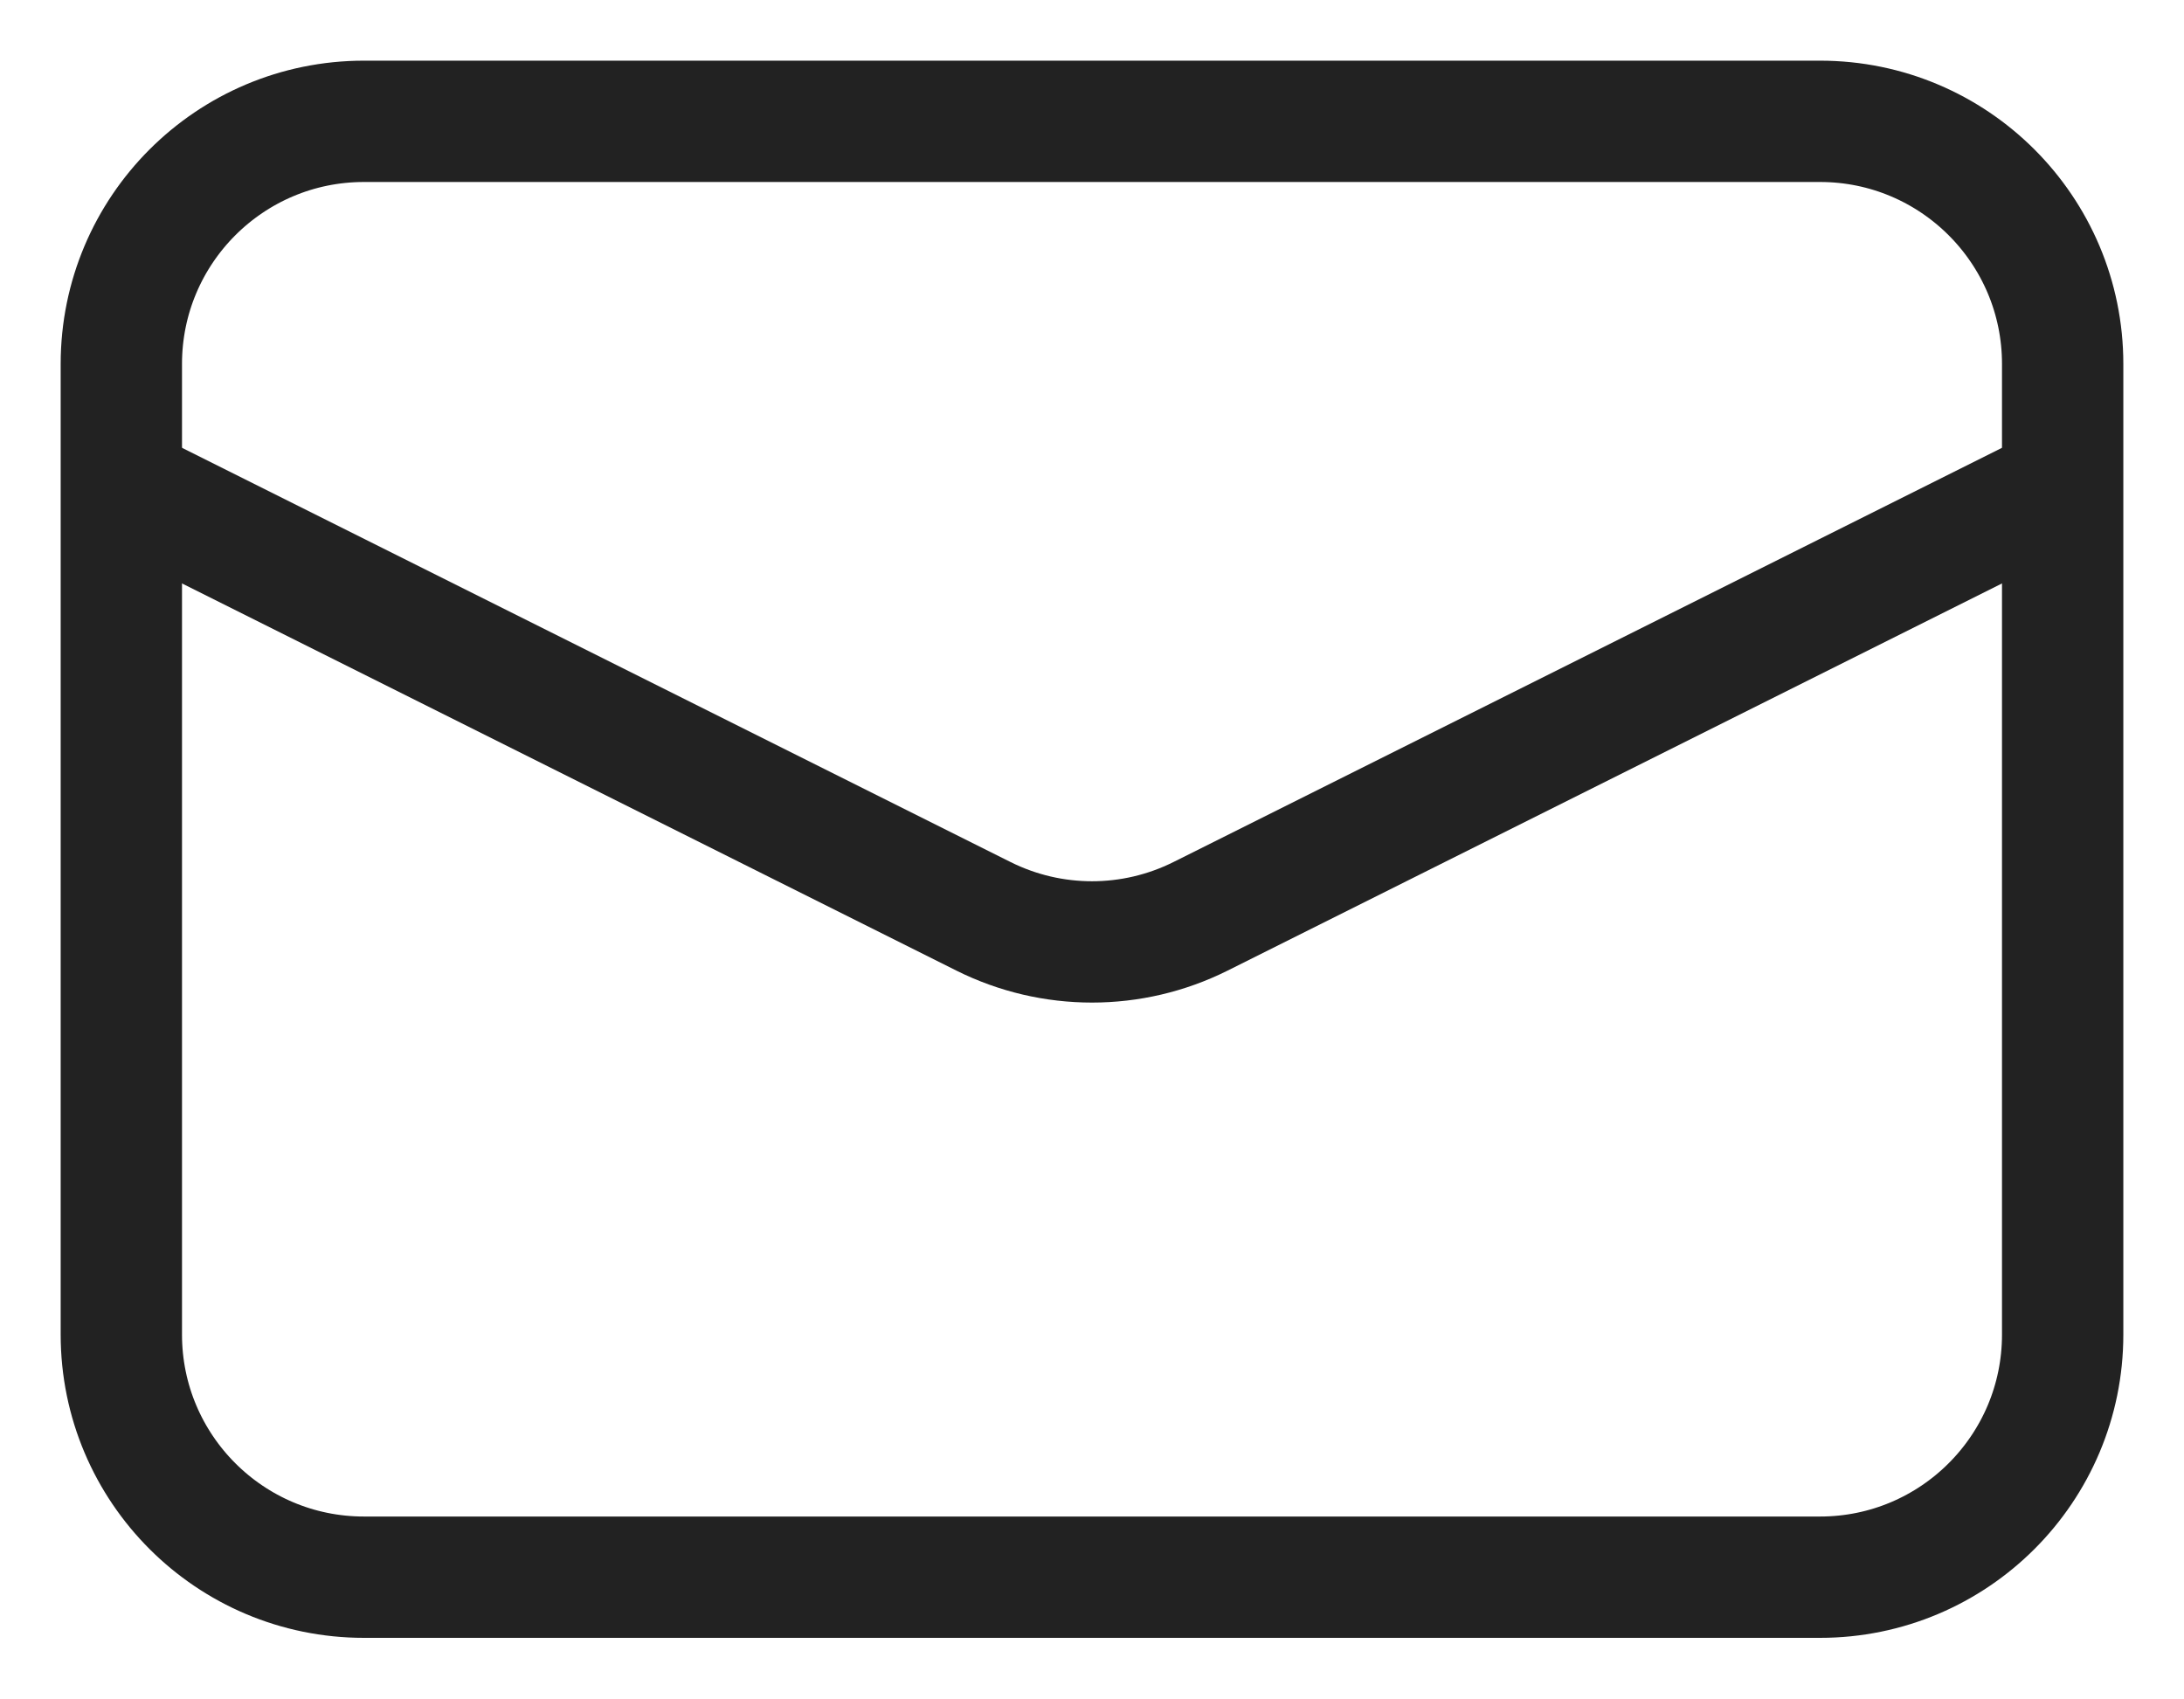
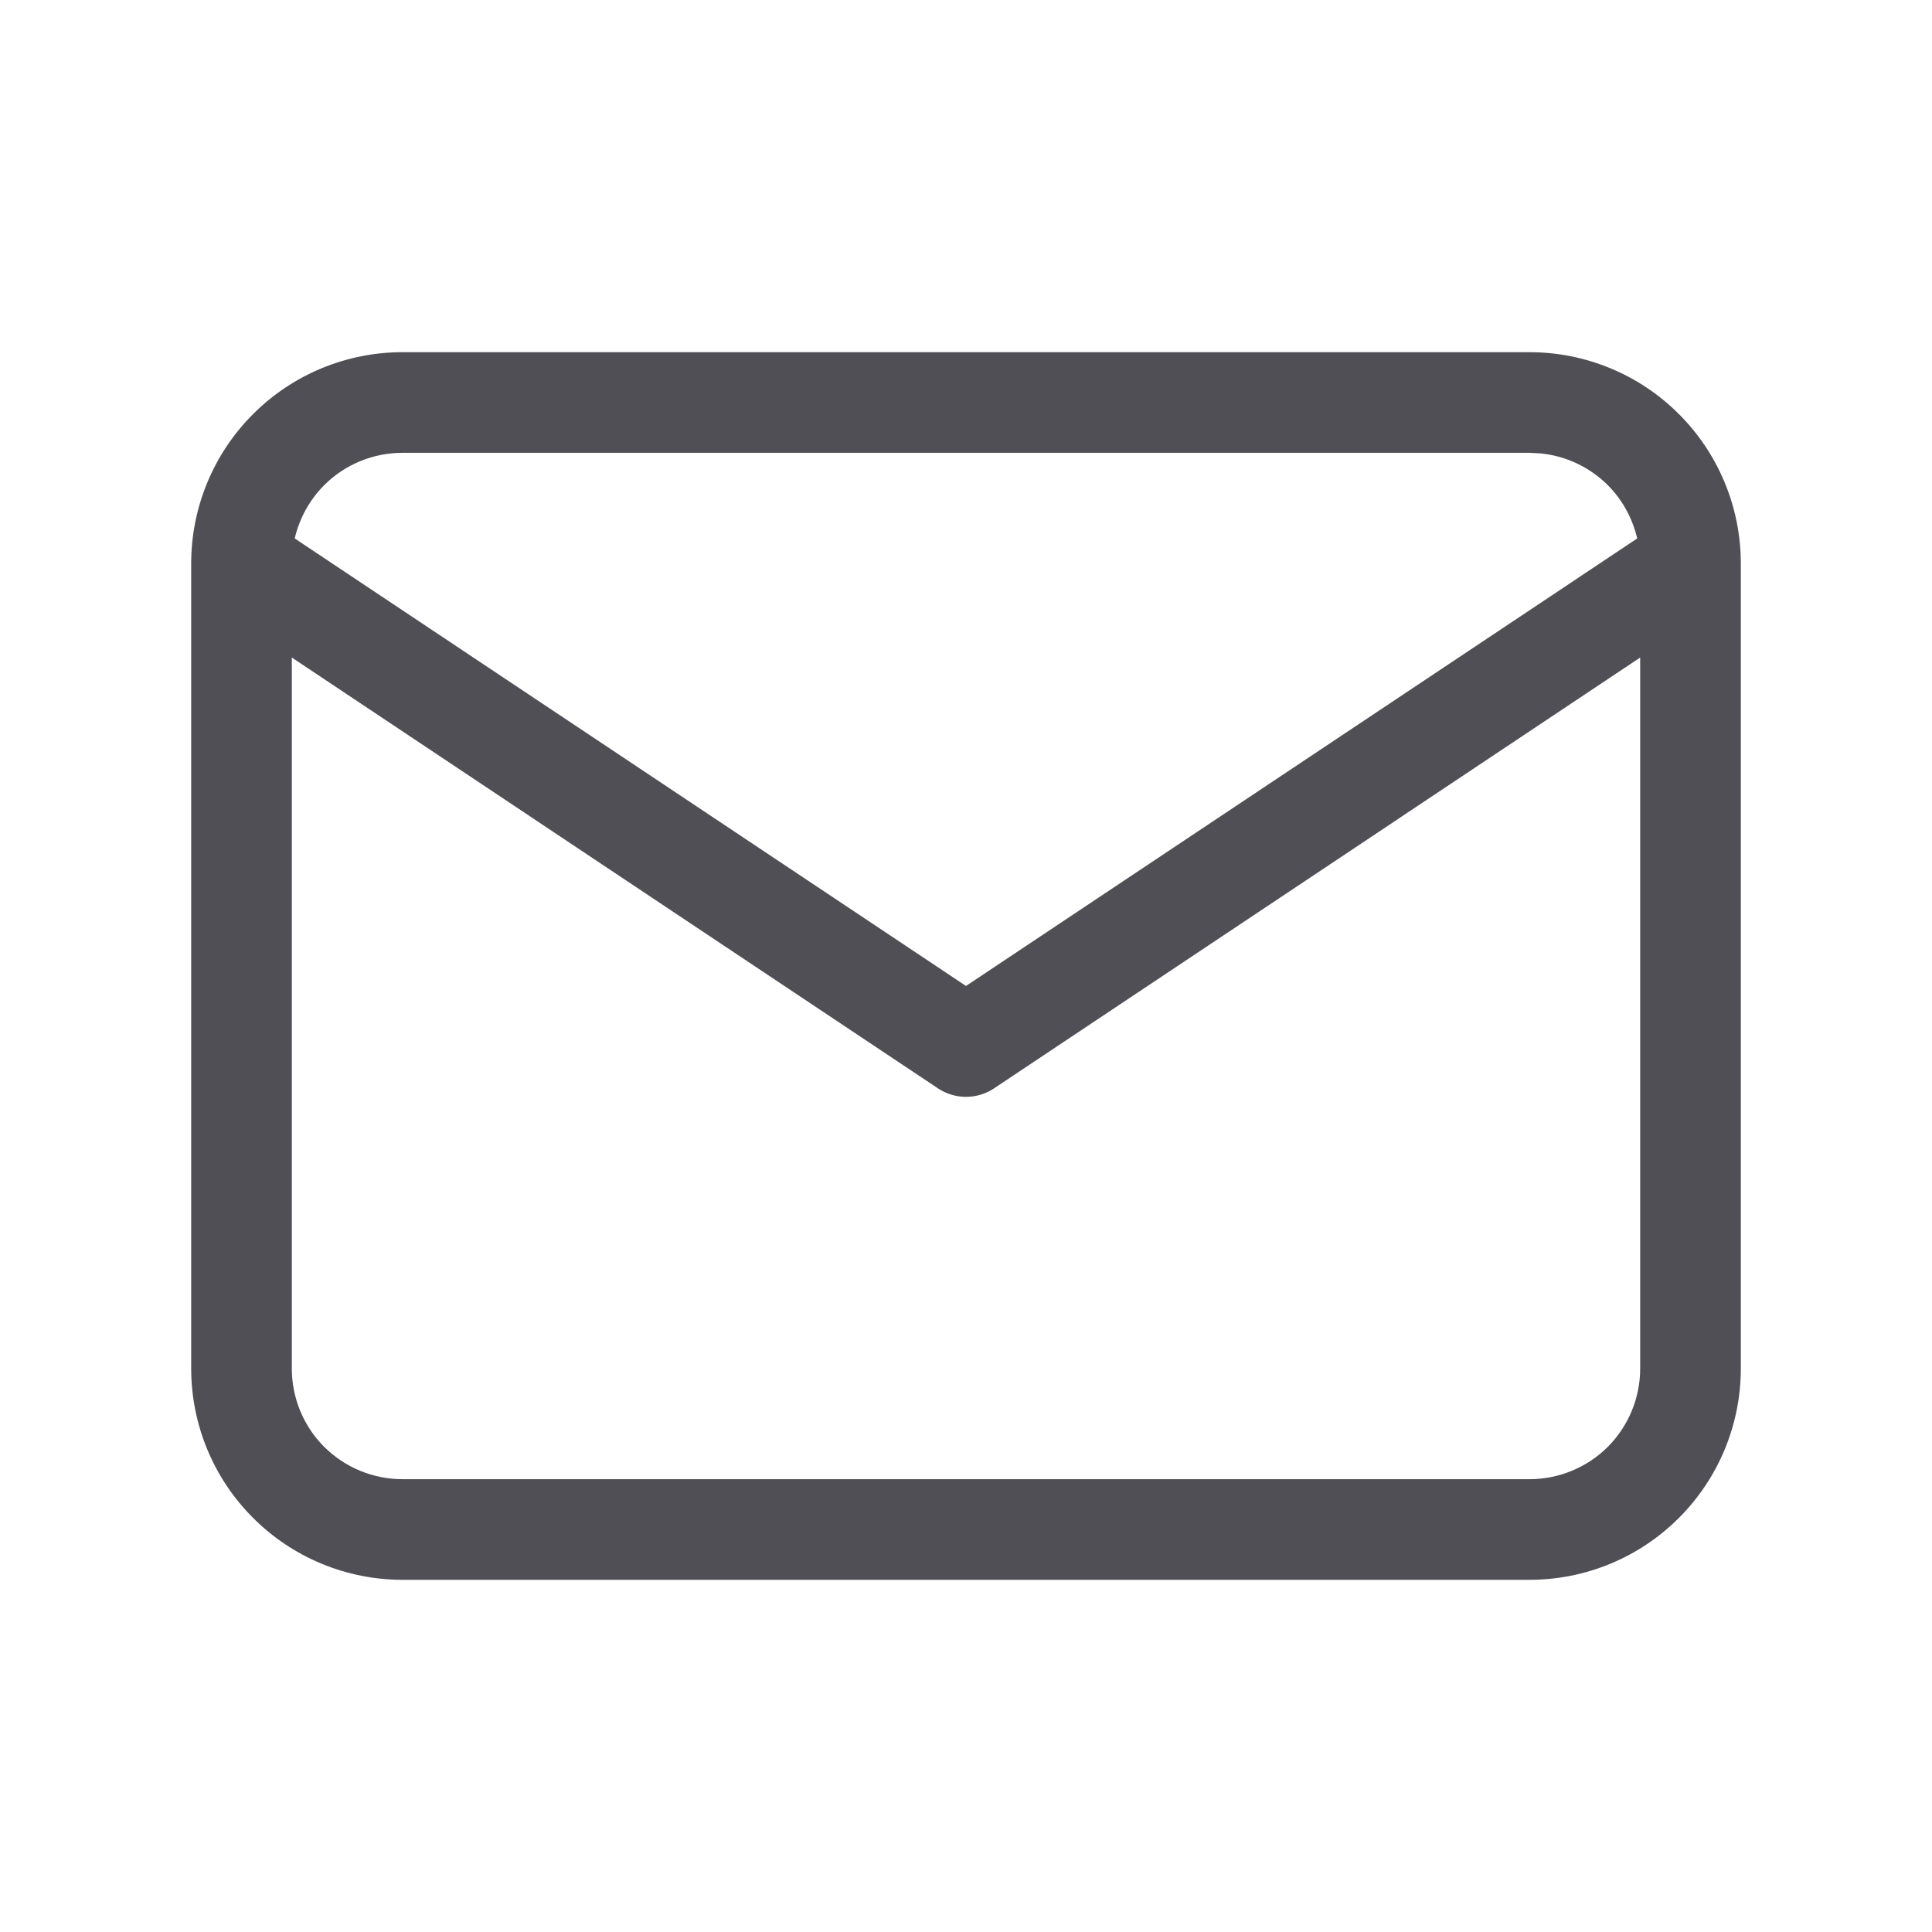
- <svg xmlns="http://www.w3.org/2000/svg" width="18" height="14" viewBox="0 0 18 14" fill="none">
-   <rect x="1" y="1" width="16" height="12" rx="2" stroke="#222222" />
-   <path d="M1 4L8.106 7.553C8.669 7.834 9.331 7.834 9.894 7.553L17 4" stroke="#222222" />
+ <svg xmlns="http://www.w3.org/2000/svg" width="24" height="24" viewBox="0 0 24 24" fill="none">
+   <path d="M19 4.375C19.696 4.375 20.364 4.651 20.856 5.144C21.349 5.636 21.625 6.304 21.625 7V17C21.625 17.696 21.349 18.364 20.856 18.856C20.364 19.349 19.696 19.625 19 19.625H5C4.304 19.625 3.636 19.349 3.144 18.856C2.651 18.364 2.375 17.696 2.375 17V7C2.375 6.304 2.651 5.636 3.144 5.144C3.636 4.651 4.304 4.375 5 4.375H19ZM12.347 13.521C12.137 13.66 11.863 13.66 11.653 13.521L3.625 8.168V17C3.625 17.365 3.769 17.715 4.027 17.973C4.285 18.23 4.635 18.375 5 18.375H19C19.365 18.375 19.715 18.23 19.973 17.973C20.23 17.715 20.375 17.365 20.375 17V8.168L12.347 13.521ZM5 5.625C4.635 5.625 4.285 5.769 4.027 6.027C3.844 6.211 3.719 6.441 3.661 6.689L12 12.248L20.338 6.689C20.28 6.441 20.156 6.211 19.973 6.027C19.747 5.802 19.451 5.663 19.136 5.632L19 5.625H5Z" fill="#4F4F55" />
</svg>
